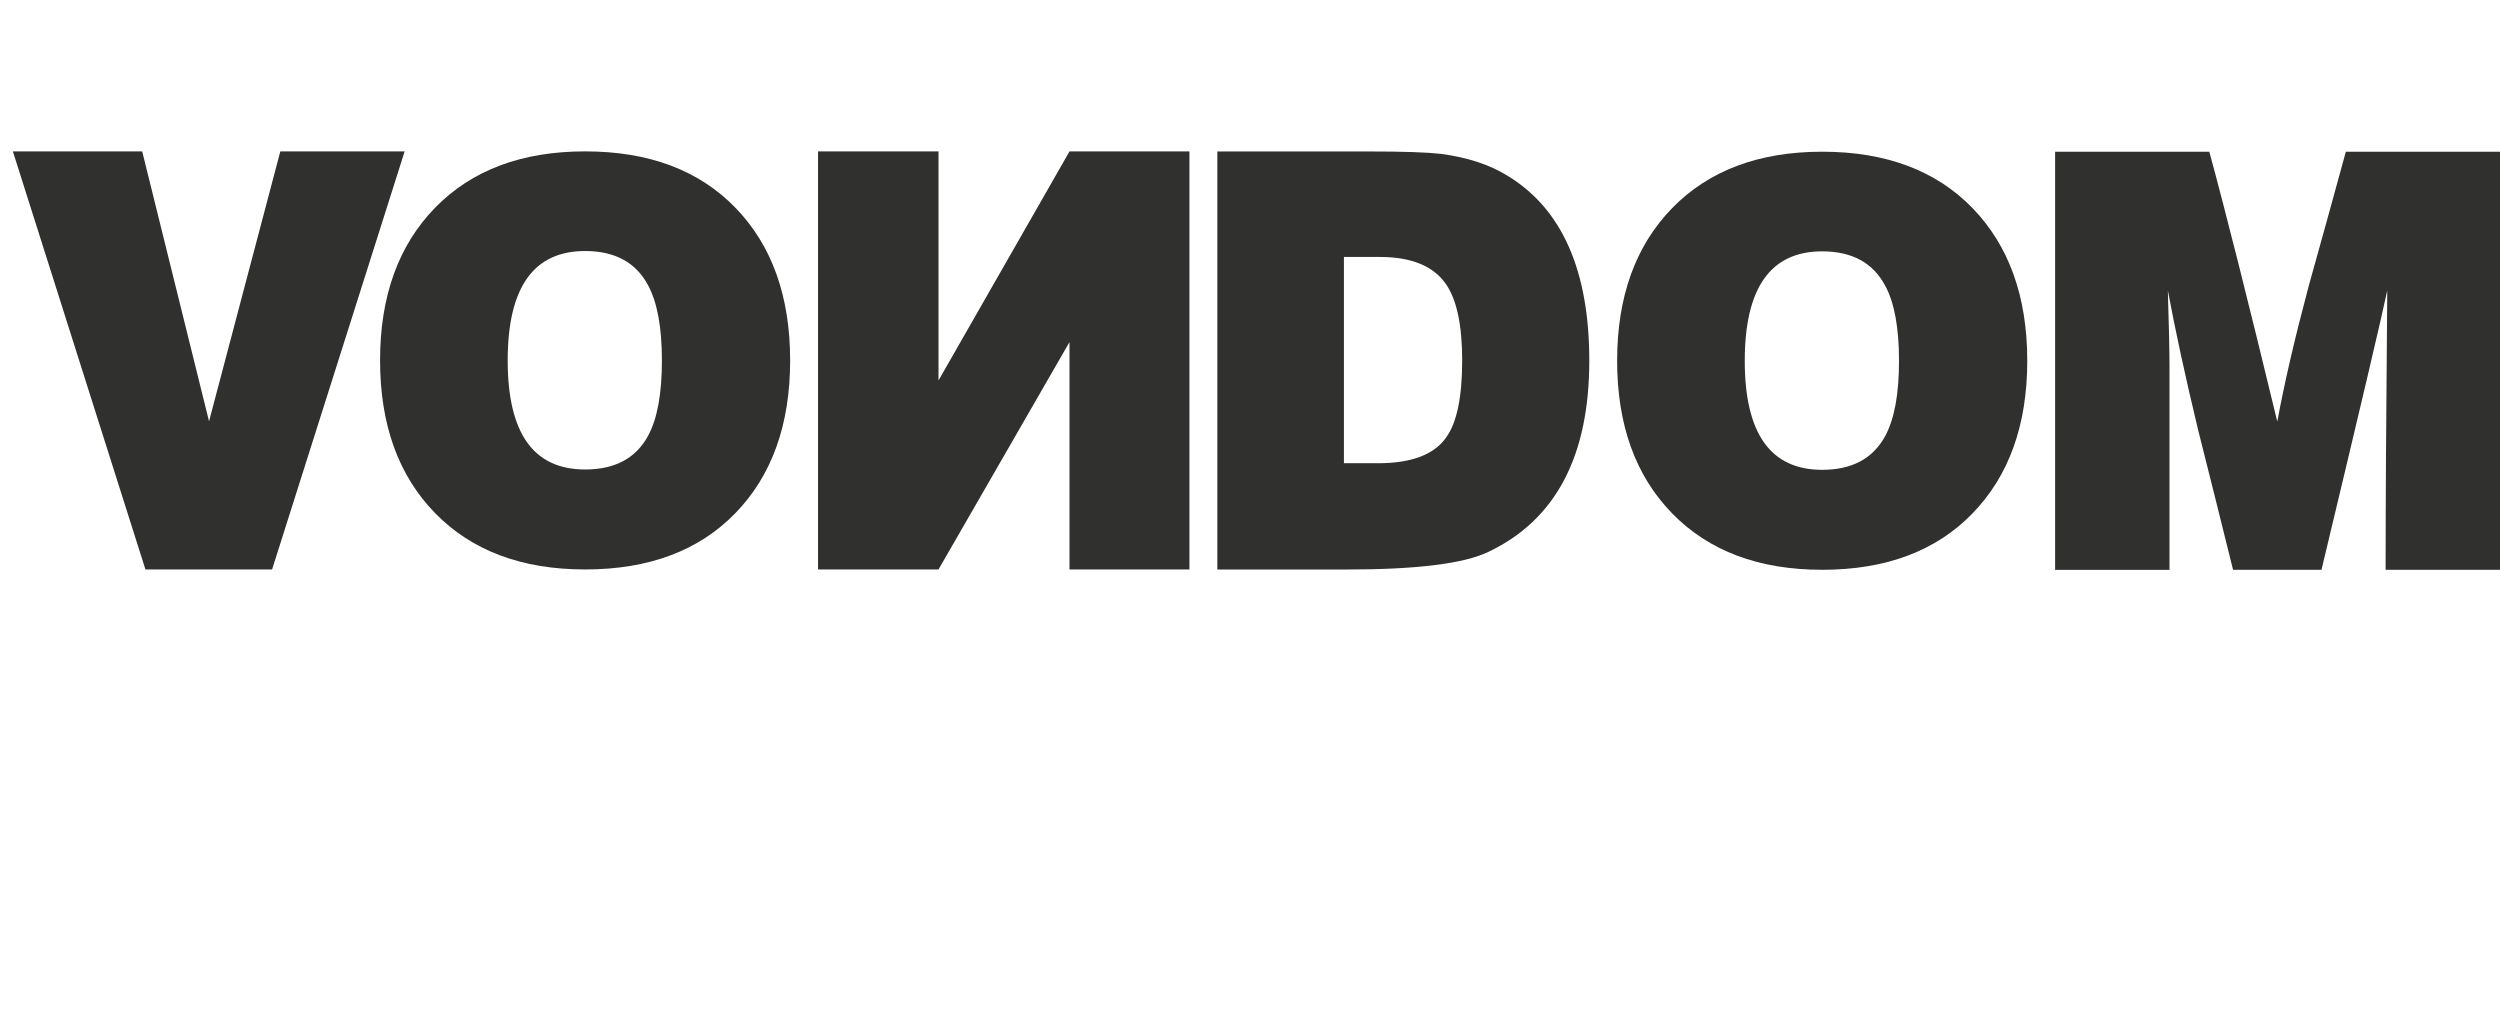
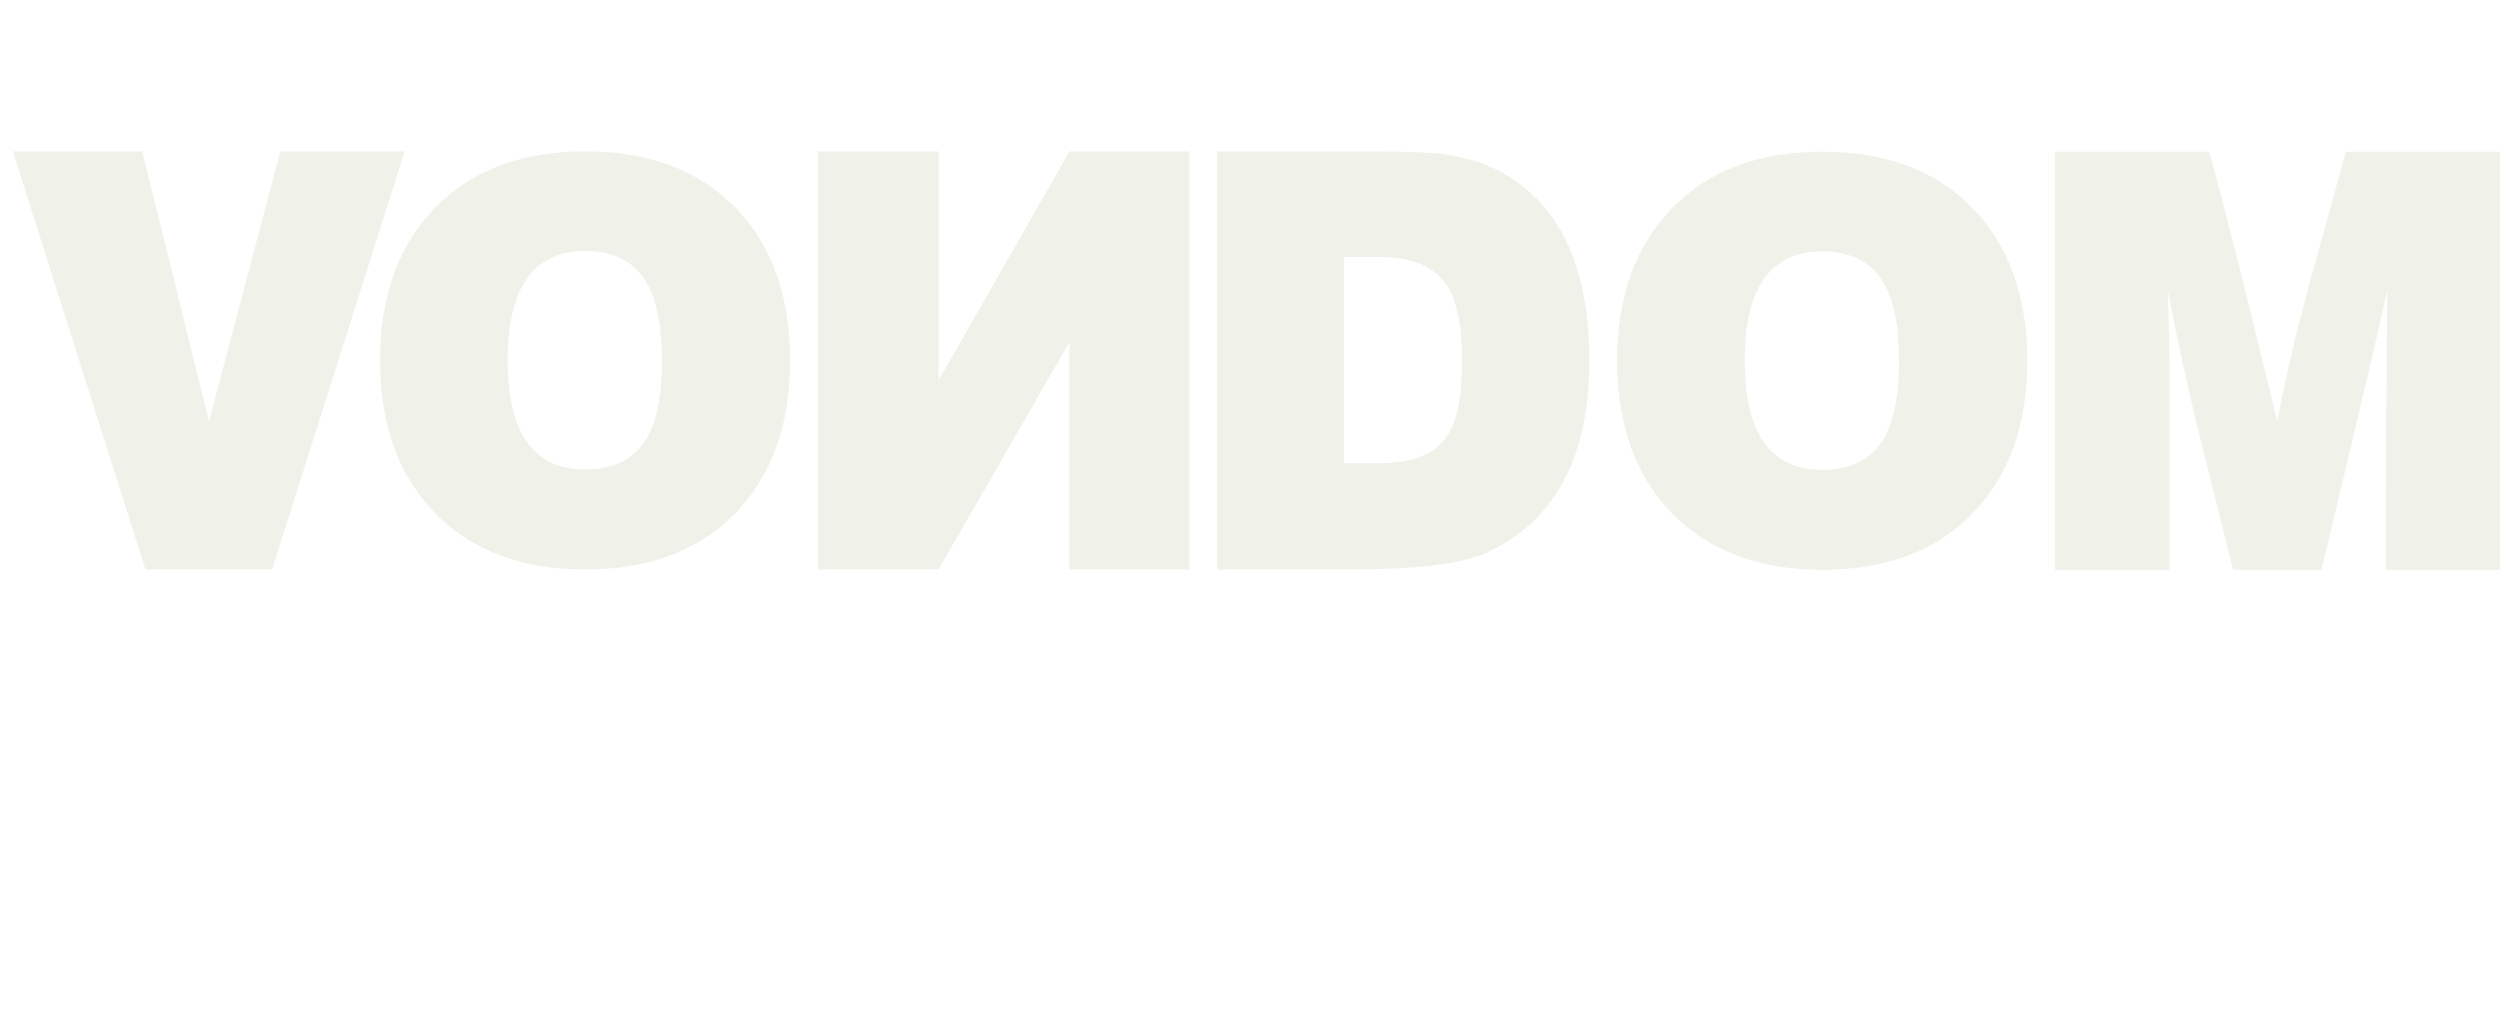
<svg xmlns="http://www.w3.org/2000/svg" id="Capa_1" viewBox="0 0 530.63 215.58">
  <defs>
-     <style>.cls-1{fill:#30312e;}</style>
+     <style>.cls-1{fill:#f0f1e9;}</style>
  </defs>
  <polygon class="cls-1" points="85.89 32.13 57.75 120.87 30.87 120.87 2.73 32.13 30.18 32.13 44.37 89.42 59.5 32.13 85.89 32.13" />
  <path class="cls-1" d="M167.71,76.5c0,13.62-3.87,24.42-11.61,32.4-7.74,7.98-18.38,11.97-31.91,11.97-13.44,0-24.07-3.99-31.85-11.97-7.78-7.98-11.67-18.78-11.67-32.4,0-13.61,3.89-24.41,11.67-32.4,7.78-7.98,18.4-11.97,31.85-11.97,13.53,0,24.17,3.99,31.91,11.97,7.74,7.99,11.61,18.79,11.61,32.4m-27.22,.02c0-7.03-.98-12.36-2.93-15.96-2.58-4.85-7.03-7.28-13.37-7.28-10.95,0-16.43,7.74-16.43,23.24,0,15.43,5.47,23.13,16.43,23.13,6.34,0,10.79-2.39,13.37-7.16,1.96-3.6,2.93-8.92,2.93-15.97" />
  <polygon class="cls-1" points="199.2 120.87 173.63 120.87 173.63 32.13 199.2 32.13 199.2 80.75 227.01 32.13 252.46 32.13 252.46 120.87 227 120.87 227 72.61 199.2 120.87" />
  <path class="cls-1" d="M337.33,76.57c0,20.29-7.16,33.83-21.47,40.59-5.16,2.48-15.17,3.72-30.03,3.72h-27.45s0-88.73,0-88.73h32.5c6.8,0,11.77,.16,14.9,.5,5.62,.74,10.32,2.27,14.07,4.58,11.66,7.01,17.48,20.12,17.48,39.35m-26.98-.03c0-7.51-1.14-12.9-3.41-16.2-2.66-3.88-7.35-5.81-14.08-5.81h-7.61s0,43.78,0,43.78h7.26c7.05,0,11.85-1.81,14.43-5.45,2.27-3.13,3.41-8.57,3.41-16.32" />
  <path class="cls-1" d="M430.29,76.57c0,13.62-3.88,24.42-11.62,32.4-7.74,7.98-18.38,11.97-31.9,11.97-13.45,0-24.07-3.99-31.85-11.97-7.78-7.98-11.68-18.78-11.68-32.4,0-13.61,3.9-24.41,11.68-32.4,7.78-7.98,18.4-11.97,31.85-11.97,13.52,0,24.16,3.99,31.9,11.97,7.74,7.99,11.62,18.79,11.62,32.4m-27.22,.02c0-7.03-.98-12.36-2.94-15.96-2.58-4.85-7.03-7.28-13.37-7.28-10.95,0-16.43,7.74-16.43,23.24,0,15.43,5.47,23.13,16.43,23.13,6.34,0,10.78-2.39,13.37-7.16,1.96-3.6,2.94-8.92,2.94-15.97" />
  <path class="cls-1" d="M530.63,120.94h-24.28c0-13.21,.11-32.97,.35-59.29-1.02,4.94-5.67,24.71-13.96,59.29h-18.77c-2.42-9.82-4.89-19.69-7.39-29.59-2.74-11.38-4.88-21.28-6.45-29.7,.23,7.6,.35,12.87,.35,15.85v43.45s-24.28,0-24.28,0V32.2s32.73,0,32.73,0c3.44,12.62,8.26,31.72,14.43,57.29,1.48-8.08,3.71-17.69,6.68-28.83,2.66-9.49,5.28-18.97,7.87-28.46h32.73s0,88.73,0,88.73Z" />
</svg>
